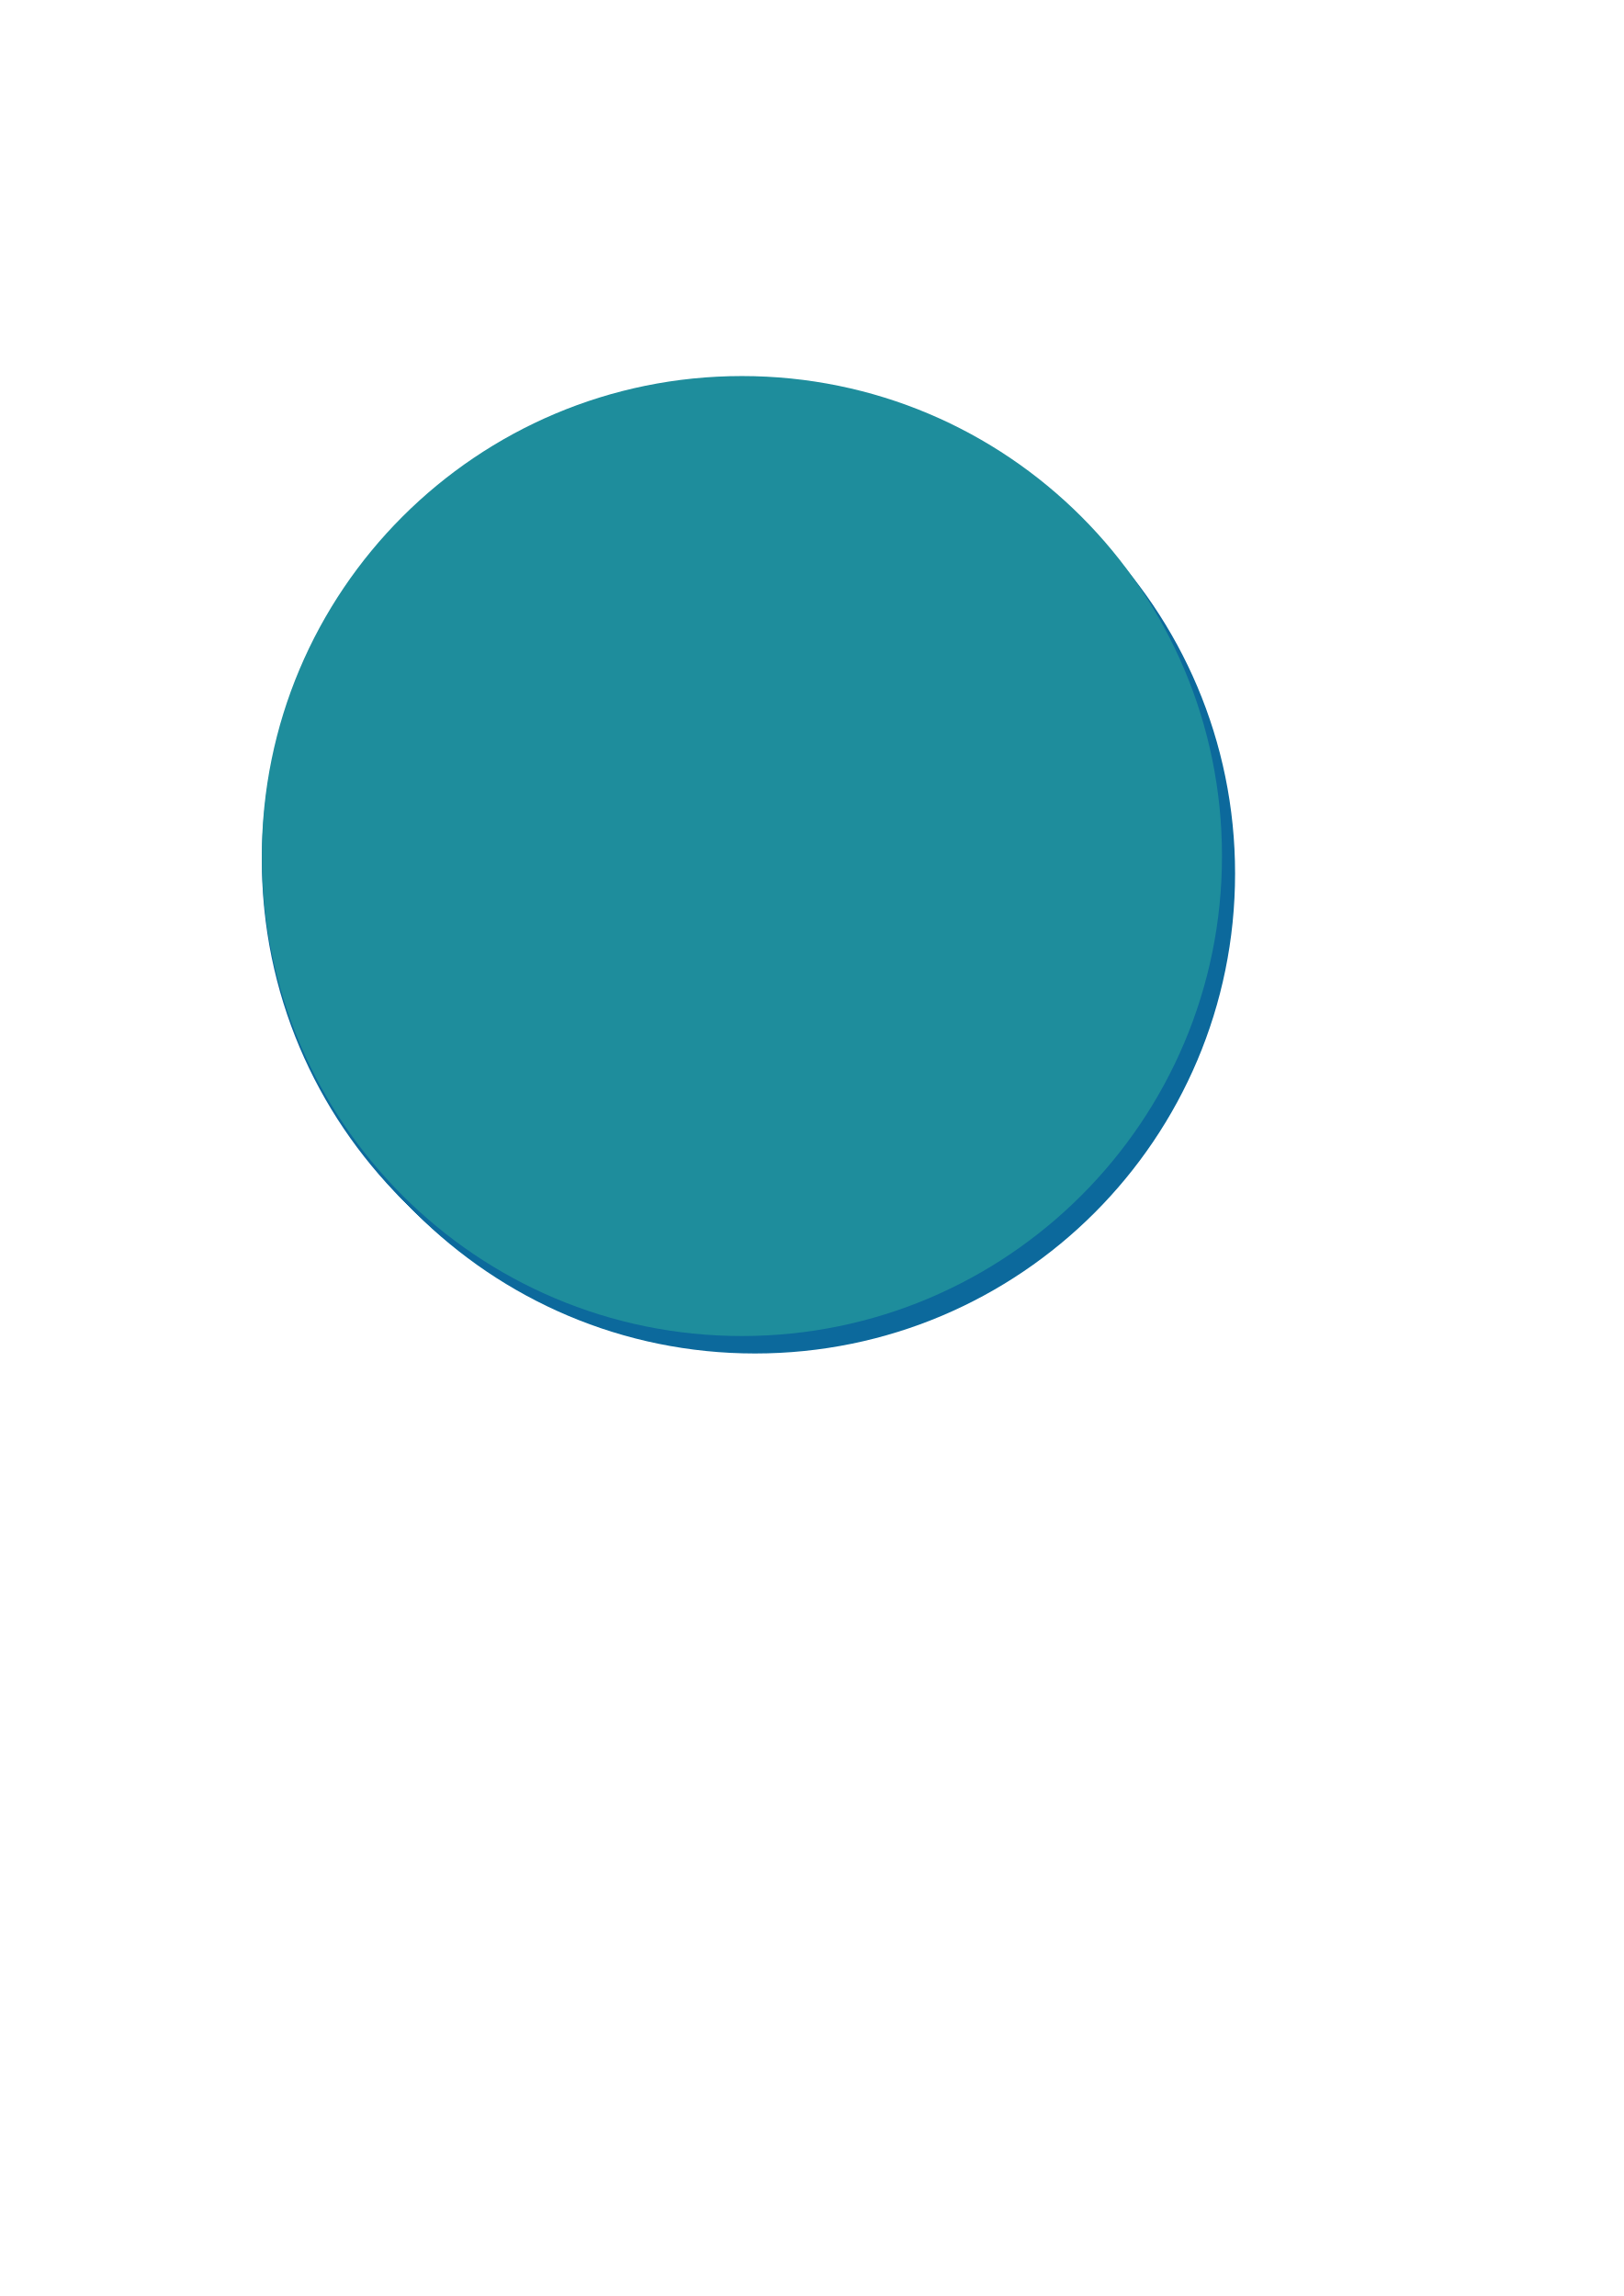
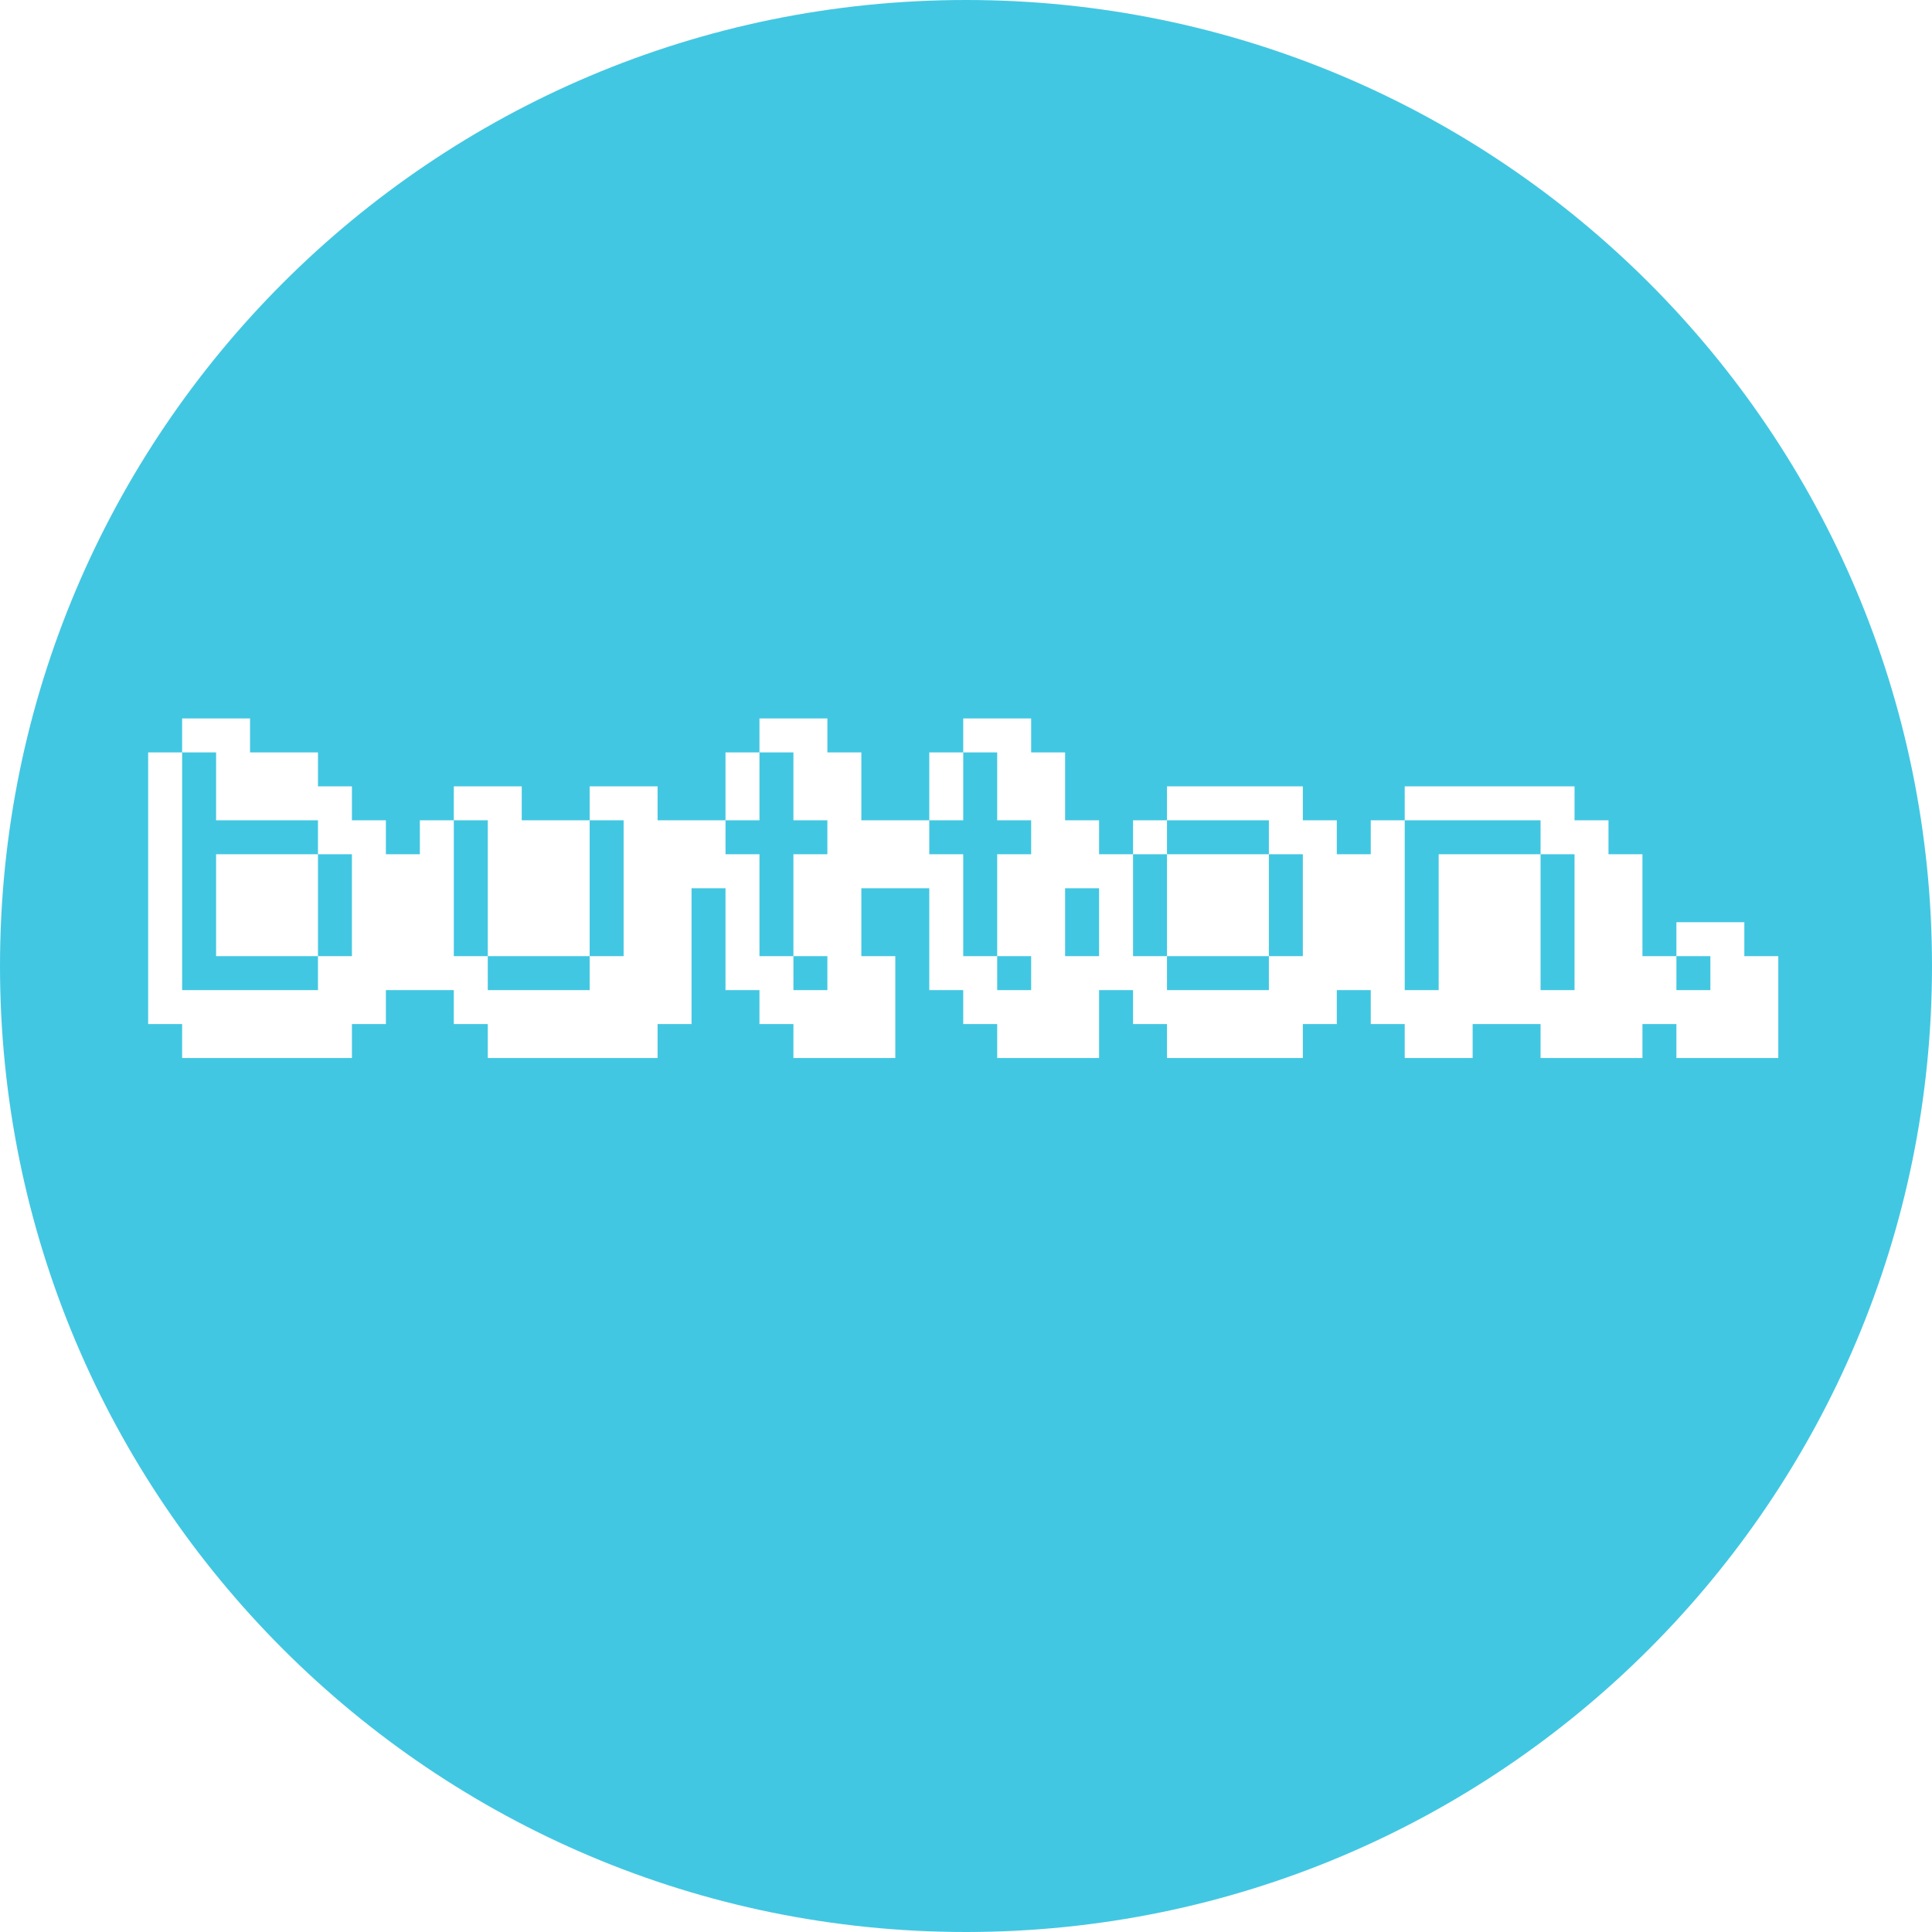
- <svg xmlns="http://www.w3.org/2000/svg" width="744.094" height="1052.362" id="svg2" version="1.1">
+ <svg xmlns="http://www.w3.org/2000/svg" width="1024" height="1024" id="svg2" version="1.1">
  <defs id="defs4">
    <filter id="filter4271" color-interpolation-filters="sRGB">
      <feMorphology id="feMorphology4273" result="result1" in="SourceAlpha" operator="dilate" radius="3.6" />
      <feGaussianBlur id="feGaussianBlur4275" stdDeviation="3.6" in="result1" result="result0" />
      <feDiffuseLighting id="feDiffuseLighting4277" surfaceScale="-5" result="result2">
        <feDistantLight id="feDistantLight4279" elevation="45" azimuth="225" />
      </feDiffuseLighting>
      <feComposite in2="result0" id="feComposite4281" operator="in" result="result91" />
      <feComposite in2="result91" id="feComposite4283" in="SourceGraphic" />
    </filter>
  </defs>
-   <g id="layer1">
-     <path transform="translate(4,6)" d="m 560,392.362 a 220,220 0 1 1 -440,0 220,220 0 1 1 440,0 z" id="path3810" style="fill:#0c699c;fill-opacity:1;stroke:none" />
-     <path style="fill:#0c699c;fill-opacity:1;stroke:none" id="path3812" d="m 560,392.362 a 220,220 0 1 1 -440,0 220,220 0 1 1 440,0 z" transform="translate(2,4)" />
-     <path transform="translate(0,2)" d="m 560,392.362 a 220,220 0 1 1 -440,0 220,220 0 1 1 440,0 z" id="path3814" style="fill:#0c699c;fill-opacity:1;stroke:none" />
-     <path style="fill:#0c699c;fill-opacity:1;stroke:none" id="path3808" d="m 560,392.362 a 220,220 0 1 1 -440,0 220,220 0 1 1 440,0 z" transform="translate(6,8)" />
-     <path d="m 560,392.362 a 220,220 0 1 1 -440,0 220,220 0 1 1 440,0 z" id="path3036" style="fill:#1e8d9c;fill-opacity:1;stroke:none" />
-     <flowRoot xml:space="preserve" id="flowRoot3008" style="font-size:72px;font-style:normal;font-variant:normal;font-weight:normal;font-stretch:normal;text-align:center;line-height:125%;letter-spacing:0px;word-spacing:0px;text-anchor:middle;fill:#000000;fill-opacity:1;stroke:none;font-family:Agency FB;-inkscape-font-specification:Agency FB" transform="matrix(1,0,0,1.684239,-20,-236.5419)">
-       <flowRegion id="flowRegion3010">
-         <rect id="rect3012" width="309.286" height="307.143" x="200" y="240.934" style="font-style:normal;font-variant:normal;font-weight:normal;font-stretch:normal;text-align:center;text-anchor:middle;font-family:Agency FB;-inkscape-font-specification:Agency FB" />
-       </flowRegion>
-       <flowPara id="flowPara3018">PRESS </flowPara>
-       <flowPara id="flowPara3024">~  4  ~ </flowPara>
-       <flowPara id="flowPara3026">LLAMA </flowPara>
-     </flowRoot>
-     <flowRoot xml:space="preserve" id="flowRoot3028" style="fill:black;stroke:none;stroke-opacity:1;stroke-width:1px;stroke-linejoin:miter;stroke-linecap:butt;fill-opacity:1;font-family:Sans;font-style:normal;font-weight:normal;font-size:72px;line-height:125%;letter-spacing:0px;word-spacing:0px;text-anchor:middle;text-align:center">
+   <g id="layer1" transform="translate(0,-28.36215)">
+     <flowRoot xml:space="preserve" id="flowRoot3028" style="font-size:72px;font-style:normal;font-weight:normal;text-align:center;line-height:125%;letter-spacing:0px;word-spacing:0px;text-anchor:middle;fill:#000000;fill-opacity:1;stroke:none;font-family:Sans">
      <flowRegion id="flowRegion3030">
-         <rect id="rect3032" width="62.857" height="130.714" x="308.571" y="395.934" style="text-anchor:middle;text-align:center" />
+         <rect id="rect3032" width="62.857" height="130.714" x="308.571" y="395.934" style="text-align:center;text-anchor:middle" />
      </flowRegion>
      <flowPara id="flowPara3034" />
    </flowRoot>
+     <path style="fill:#42c7e2;fill-opacity:1;stroke:none" d="M 512 0 C 229.23 1.5158245e-13 3.9765102e-16 229.23 0 512 C 0 794.77 229.23 1024 512 1024 C 794.77 1024 1024 794.77 1024 512 C 1024 229.23 794.77 -1.1328919e-13 512 0 z M 96.531 380.781 L 132.531 380.781 L 132.531 398.781 L 168.531 398.781 L 168.531 416.781 L 186.531 416.781 L 186.531 434.781 L 204.531 434.781 L 204.531 452.781 L 222.531 452.781 L 222.531 434.781 L 240.531 434.781 L 240.531 416.781 L 276.531 416.781 L 276.531 434.781 L 312.531 434.781 L 312.531 416.781 L 348.531 416.781 L 348.531 434.781 L 366.531 434.781 L 384.531 434.781 L 384.531 398.781 L 402.531 398.781 L 402.531 380.781 L 438.531 380.781 L 438.531 398.781 L 456.531 398.781 L 456.531 434.781 L 474.531 434.781 L 492.531 434.781 L 492.531 398.781 L 510.531 398.781 L 510.531 380.781 L 546.531 380.781 L 546.531 398.781 L 564.531 398.781 L 564.531 434.781 L 582.531 434.781 L 582.531 452.781 L 600.531 452.781 L 600.531 434.781 L 618.531 434.781 L 618.531 416.781 L 690.531 416.781 L 690.531 434.781 L 708.531 434.781 L 708.531 452.781 L 726.531 452.781 L 726.531 434.781 L 744.531 434.781 L 744.531 416.781 L 834.531 416.781 L 834.531 434.781 L 852.531 434.781 L 852.531 452.781 L 870.531 452.781 L 870.531 506.781 L 888.531 506.781 L 888.531 488.781 L 924.531 488.781 L 924.531 506.781 L 942.531 506.781 L 942.531 560.781 L 888.531 560.781 L 888.531 542.781 L 870.531 542.781 L 870.531 560.781 L 816.531 560.781 L 816.531 542.781 L 780.531 542.781 L 780.531 560.781 L 744.531 560.781 L 744.531 542.781 L 726.531 542.781 L 726.531 524.781 L 708.531 524.781 L 708.531 542.781 L 690.531 542.781 L 690.531 560.781 L 618.531 560.781 L 618.531 542.781 L 600.531 542.781 L 600.531 524.781 L 582.531 524.781 L 582.531 560.781 L 528.531 560.781 L 528.531 542.781 L 510.531 542.781 L 510.531 524.781 L 492.531 524.781 L 492.531 470.781 L 474.531 470.781 L 456.531 470.781 L 456.531 506.781 L 474.531 506.781 L 474.531 560.781 L 420.531 560.781 L 420.531 542.781 L 402.531 542.781 L 402.531 524.781 L 384.531 524.781 L 384.531 470.781 L 366.531 470.781 L 366.531 542.781 L 348.531 542.781 L 348.531 560.781 L 258.531 560.781 L 258.531 542.781 L 240.531 542.781 L 240.531 524.781 L 222.531 524.781 L 204.531 524.781 L 204.531 542.781 L 186.531 542.781 L 186.531 560.781 L 96.531 560.781 L 96.531 542.781 L 78.531 542.781 L 78.531 398.781 L 96.531 398.781 L 96.531 380.781 z M 96.531 398.781 L 96.531 524.781 L 168.531 524.781 L 168.531 506.781 L 114.531 506.781 L 114.531 452.781 L 168.531 452.781 L 168.531 434.781 L 114.531 434.781 L 114.531 398.781 L 96.531 398.781 z M 168.531 452.781 L 168.531 506.781 L 186.531 506.781 L 186.531 452.781 L 168.531 452.781 z M 888.531 506.781 L 888.531 524.781 L 906.531 524.781 L 906.531 506.781 L 888.531 506.781 z M 744.531 434.781 L 744.531 524.781 L 762.531 524.781 L 762.531 452.781 L 816.531 452.781 L 816.531 434.781 L 744.531 434.781 z M 816.531 452.781 L 816.531 524.781 L 834.531 524.781 L 834.531 452.781 L 816.531 452.781 z M 618.531 434.781 L 618.531 452.781 L 672.531 452.781 L 672.531 434.781 L 618.531 434.781 z M 672.531 452.781 L 672.531 506.781 L 690.531 506.781 L 690.531 452.781 L 672.531 452.781 z M 672.531 506.781 L 618.531 506.781 L 618.531 524.781 L 672.531 524.781 L 672.531 506.781 z M 618.531 506.781 L 618.531 452.781 L 600.531 452.781 L 600.531 506.781 L 618.531 506.781 z M 510.531 398.781 L 510.531 434.781 L 492.531 434.781 L 492.531 452.781 L 510.531 452.781 L 510.531 506.781 L 528.531 506.781 L 528.531 452.781 L 546.531 452.781 L 546.531 434.781 L 528.531 434.781 L 528.531 398.781 L 510.531 398.781 z M 528.531 506.781 L 528.531 524.781 L 546.531 524.781 L 546.531 506.781 L 528.531 506.781 z M 402.531 398.781 L 402.531 434.781 L 384.531 434.781 L 384.531 452.781 L 402.531 452.781 L 402.531 506.781 L 420.531 506.781 L 420.531 452.781 L 438.531 452.781 L 438.531 434.781 L 420.531 434.781 L 420.531 398.781 L 402.531 398.781 z M 420.531 506.781 L 420.531 524.781 L 438.531 524.781 L 438.531 506.781 L 420.531 506.781 z M 312.531 434.781 L 312.531 506.781 L 330.531 506.781 L 330.531 434.781 L 312.531 434.781 z M 312.531 506.781 L 258.531 506.781 L 258.531 524.781 L 312.531 524.781 L 312.531 506.781 z M 258.531 506.781 L 258.531 434.781 L 240.531 434.781 L 240.531 506.781 L 258.531 506.781 z M 564.531 470.781 L 564.531 506.781 L 582.531 506.781 L 582.531 470.781 L 564.531 470.781 z " transform="translate(0,28.36215)" id="path3005" />
+     <path transform="translate(1134,28.36215)" d="M 1024,512 A 512,512 0 1 1 0,512 512,512 0 1 1 1024,512 z" id="path3876" style="fill:#42c7e2;fill-opacity:1;stroke:none" />
+     <flowRoot transform="translate(1134,136.3622)" style="font-size:144px;font-style:normal;font-variant:normal;font-weight:normal;font-stretch:normal;text-align:center;line-height:125%;letter-spacing:0px;word-spacing:0px;text-anchor:middle;fill:#6f7a7c;fill-opacity:1;fill-rule:evenodd;stroke:none;font-family:Fipps;-inkscape-font-specification:Fipps" id="flowRoot3878" xml:space="preserve">
+       <flowRegion id="flowRegion3880">
+         <rect style="font-size:144px;font-style:normal;font-variant:normal;font-weight:normal;font-stretch:normal;text-align:center;text-anchor:middle;fill:#6f7a7c;fill-opacity:1;fill-rule:evenodd;font-family:Fipps;-inkscape-font-specification:Fipps" y="326.793" x="59.397" height="357.796" width="902.268" id="rect3882" />
+       </flowRegion>
+       <flowPara id="flowPara3884" style="font-size:144px;font-style:normal;font-variant:normal;font-weight:normal;font-stretch:normal;fill:#6f7a7c;fill-opacity:1;fill-rule:evenodd;font-family:Fipps;-inkscape-font-specification:Fipps">button.</flowPara>
+     </flowRoot>
  </g>
</svg>
